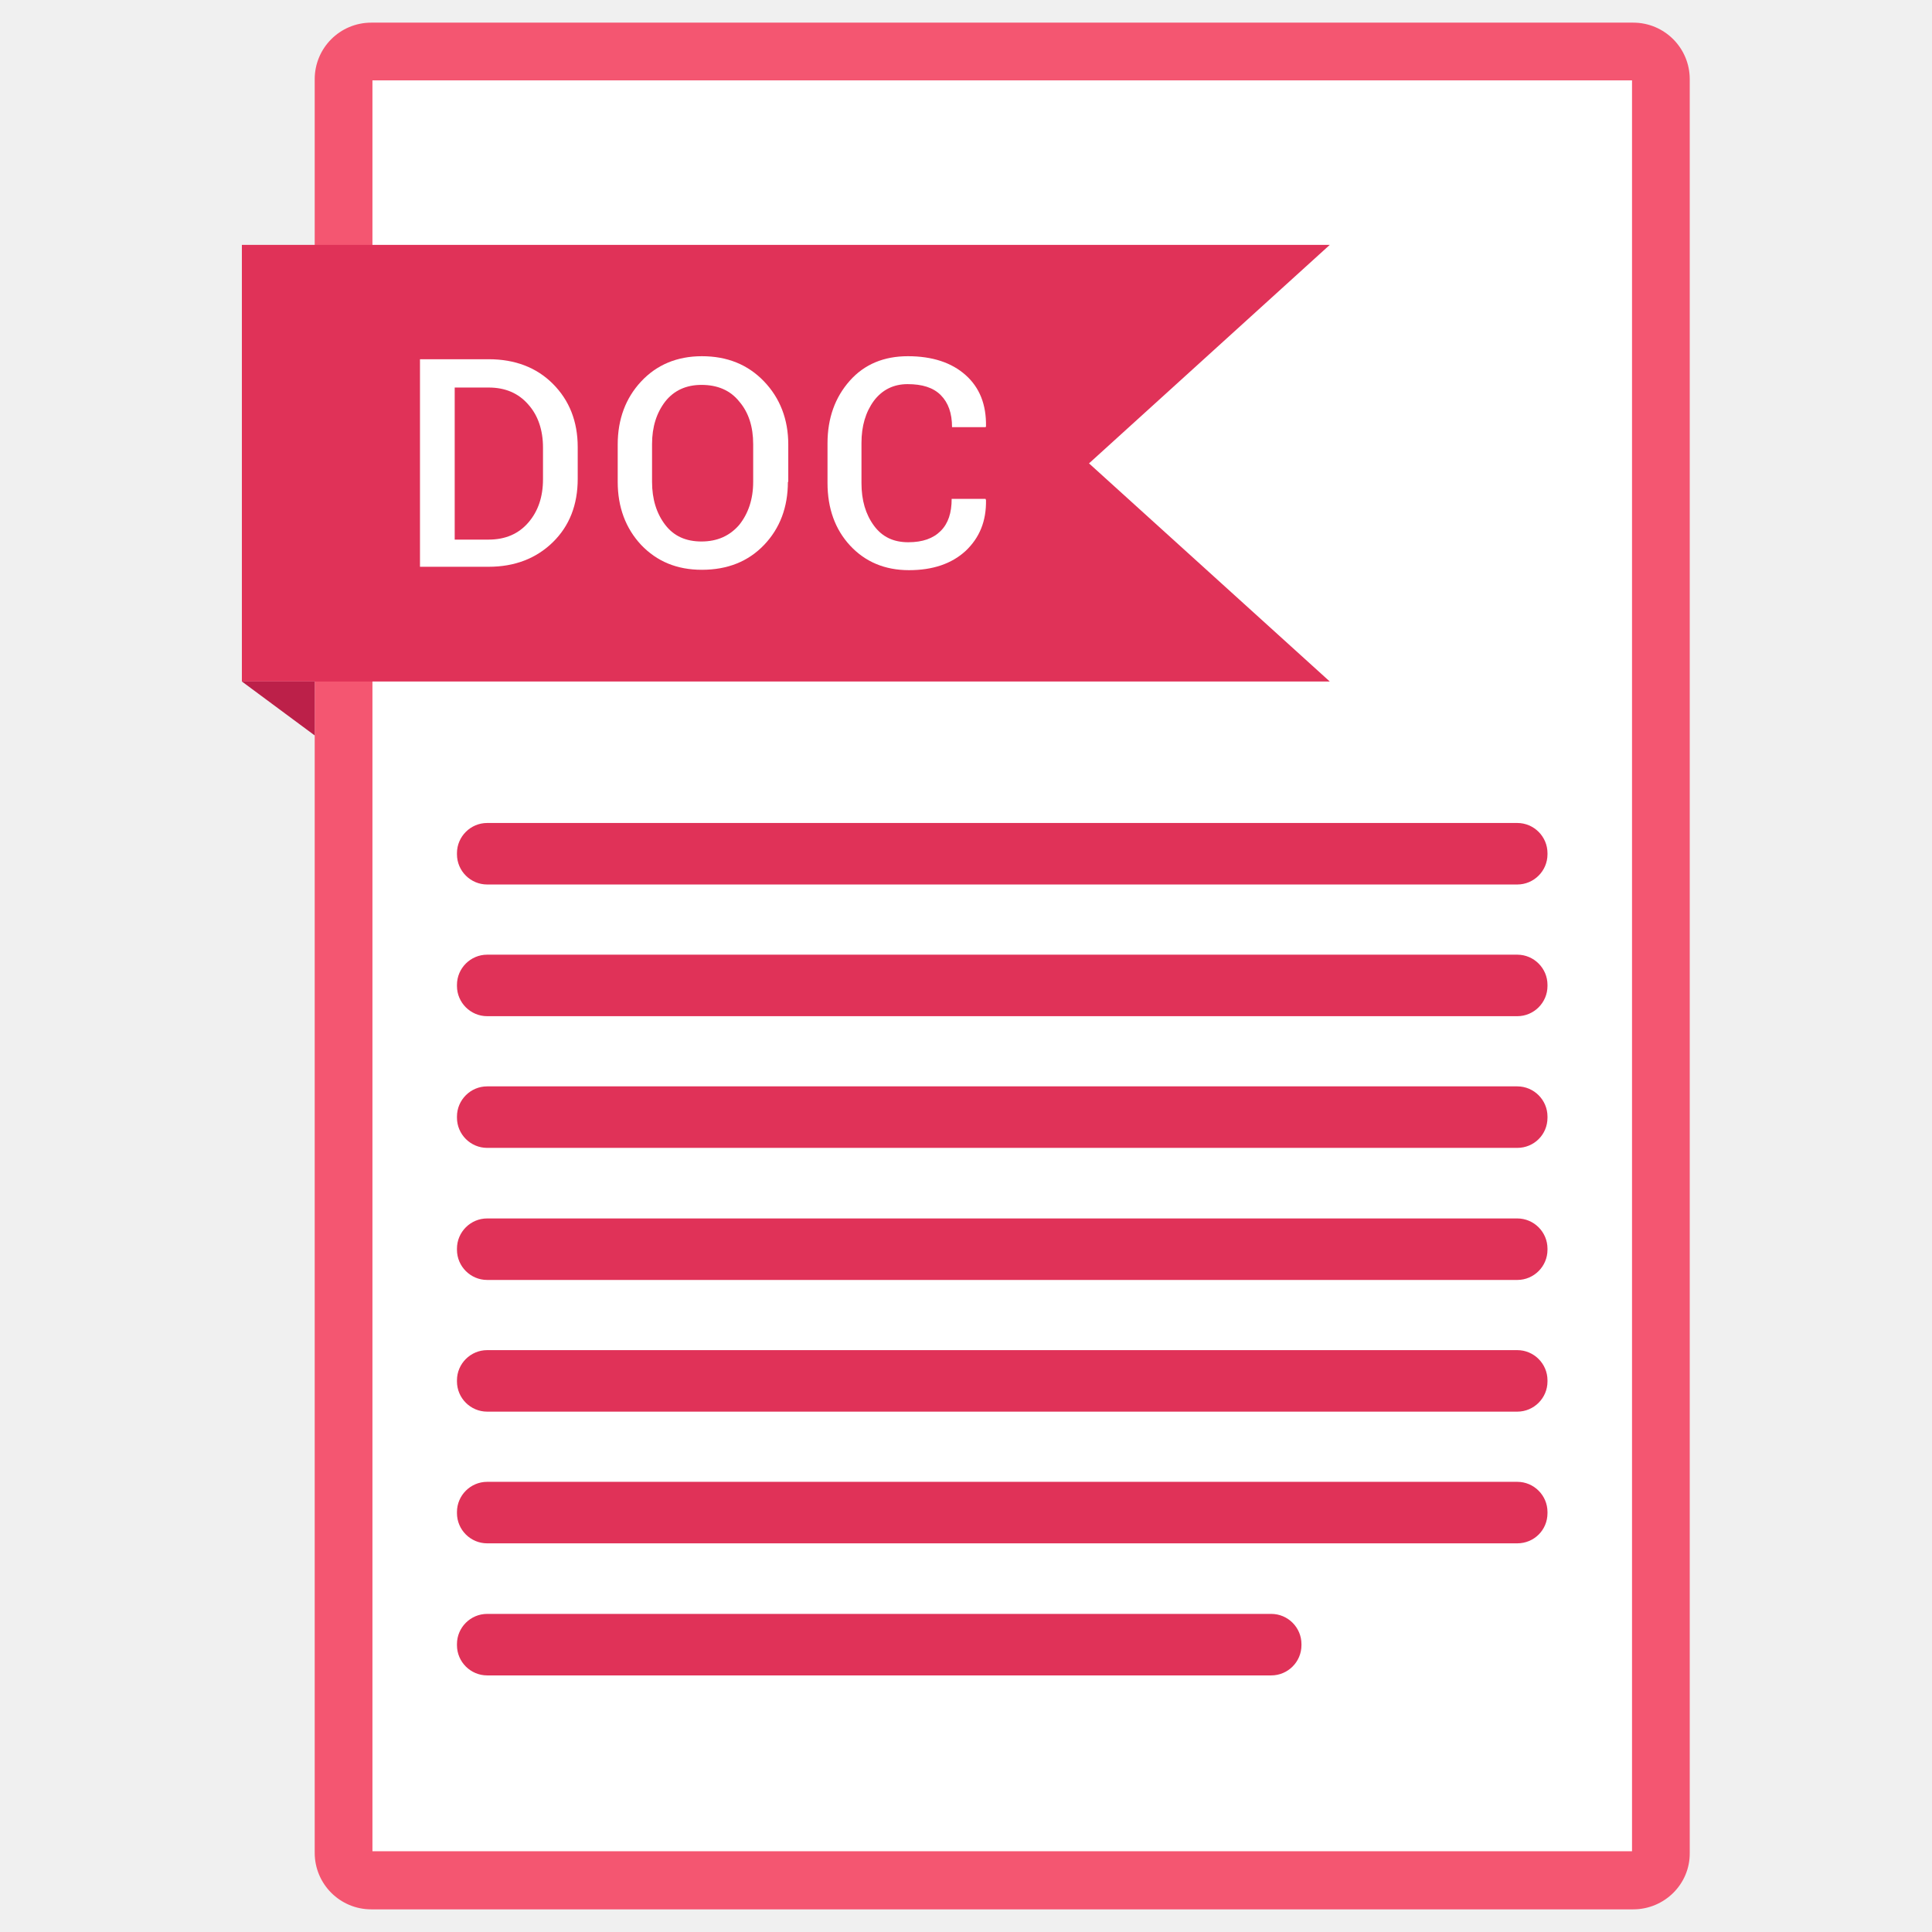
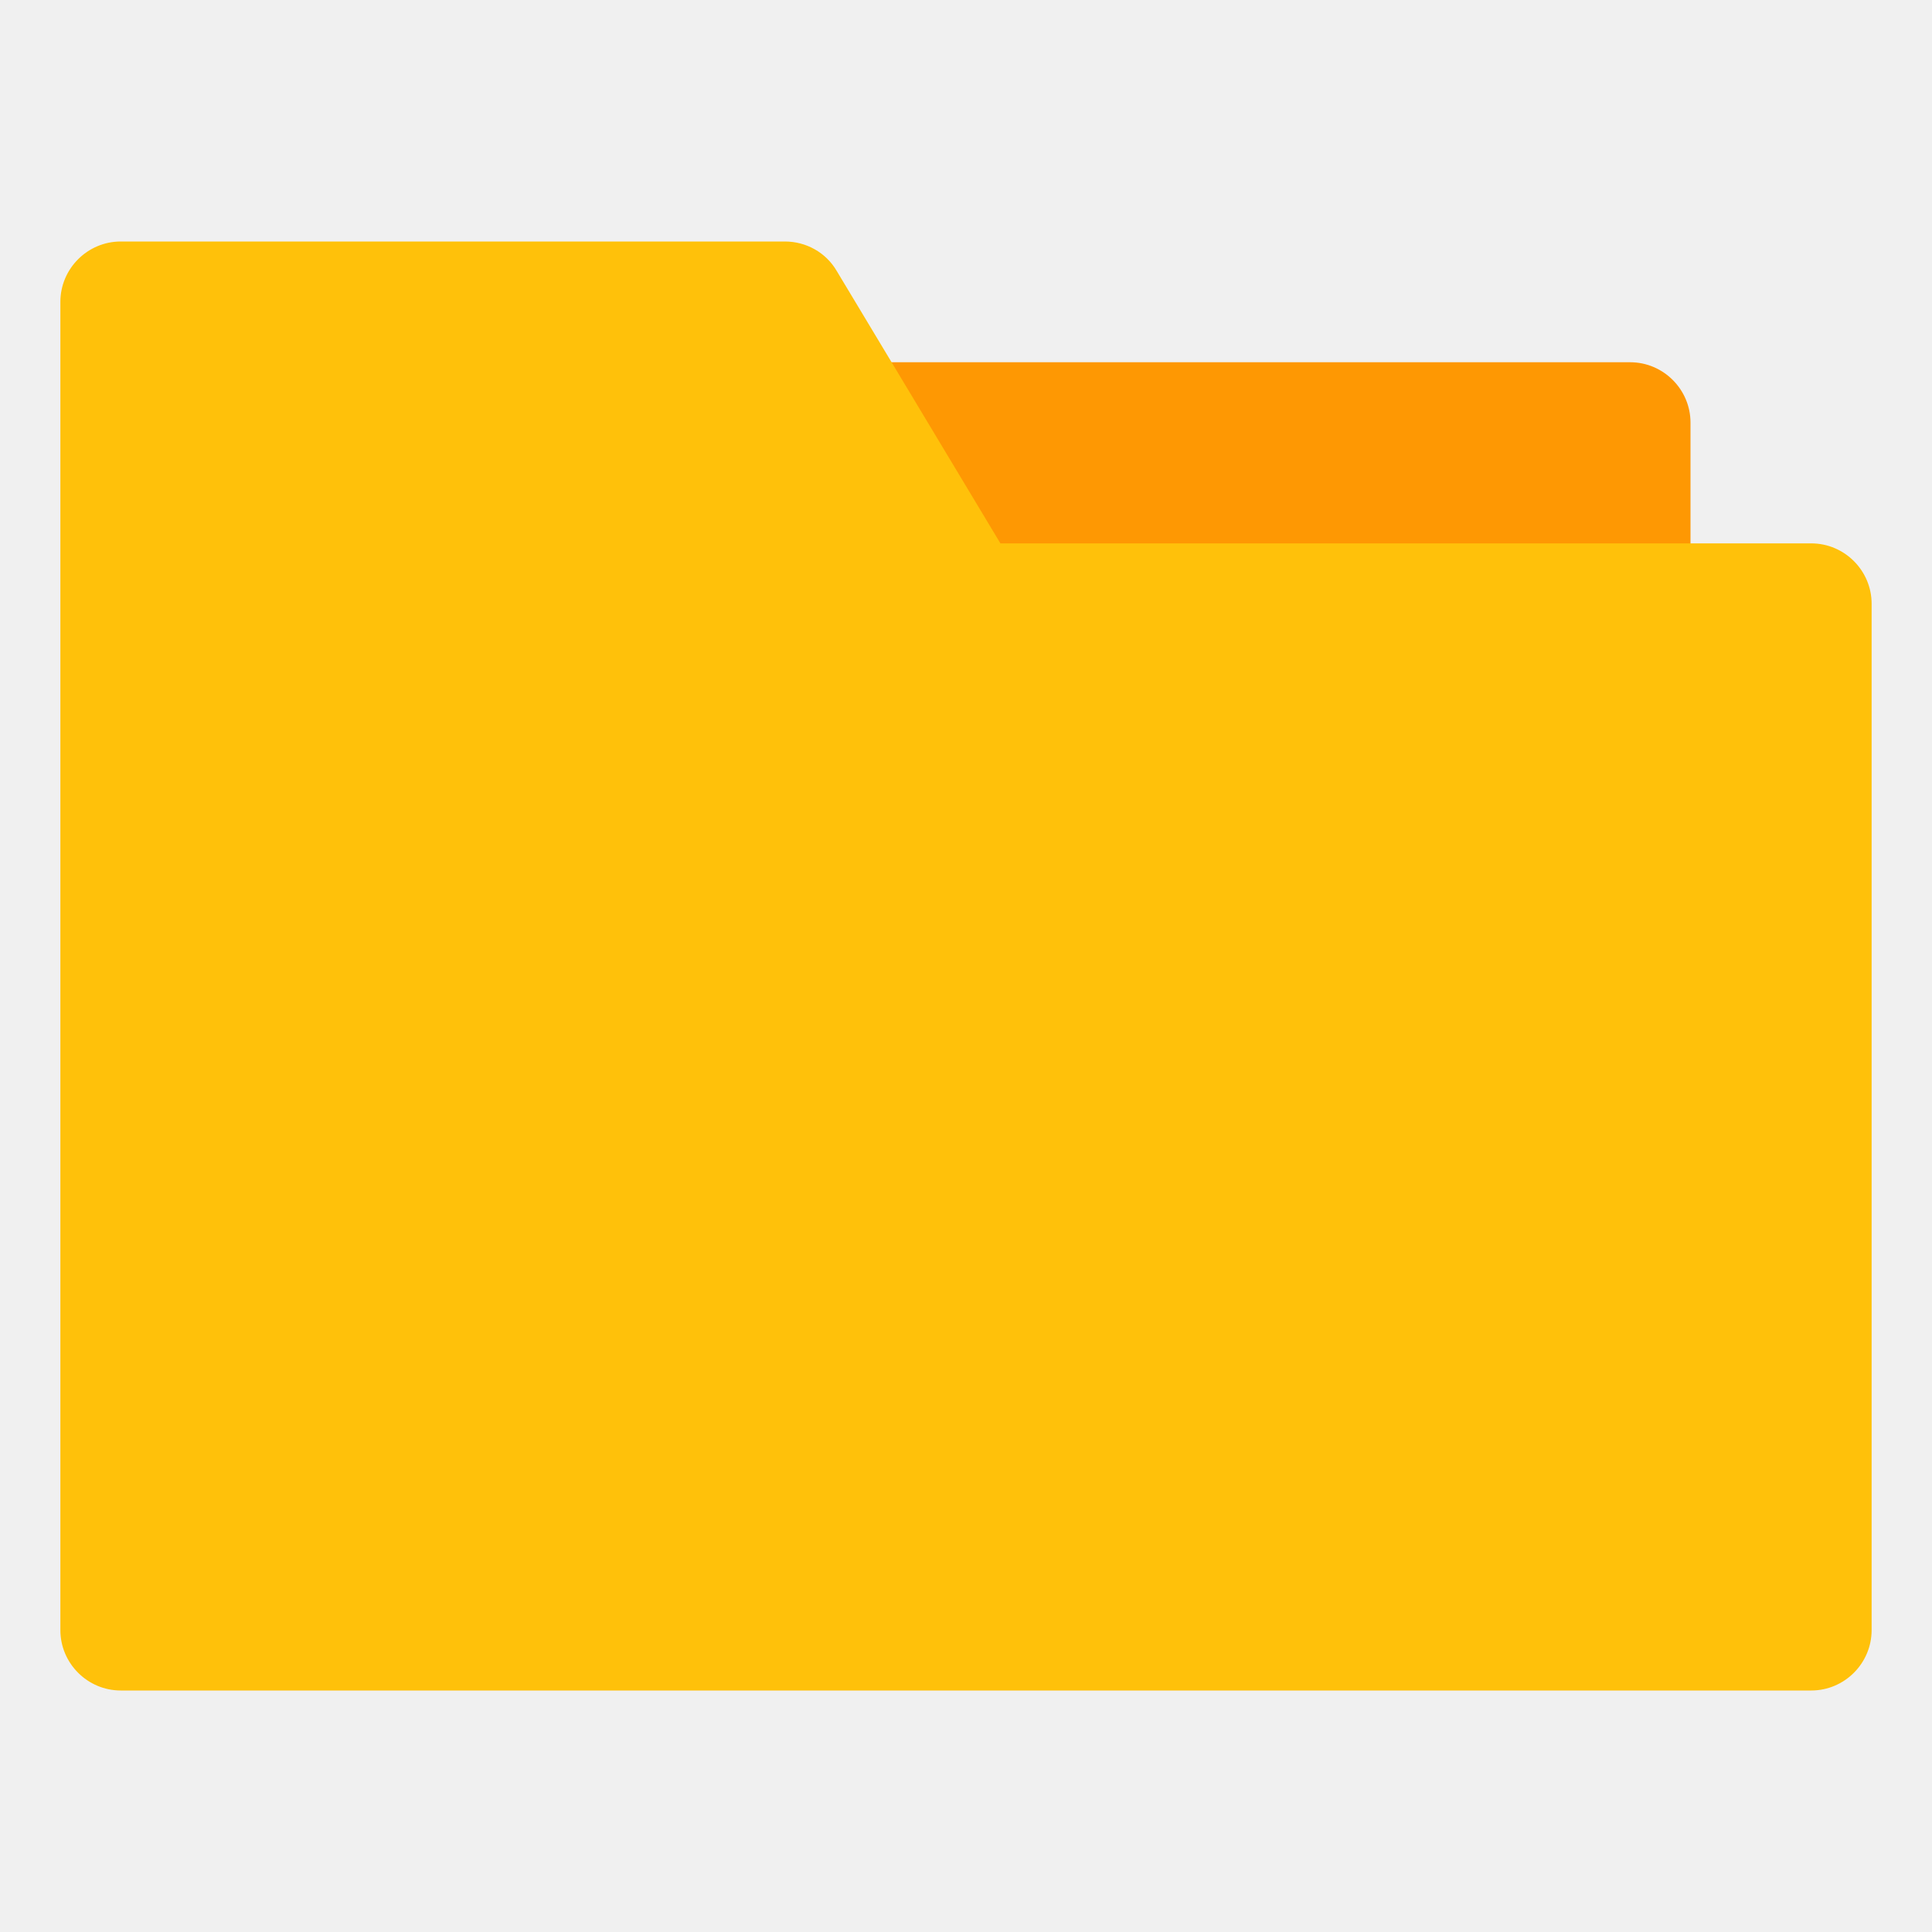
- <svg xmlns="http://www.w3.org/2000/svg" baseProfile="tiny" id="Layer_1" version="1.2" viewBox="0 0 512 512" xml:space="preserve">
-   <g id="XMLID_1714_">
-     <g id="XMLID_292_">
-       <path d="M432.8,506H98.4c-8.3,0-15-6.7-15-15V21c0-8.3,6.7-15,15-15h334.4c8.3,0,15,6.7,15,15v470    C447.9,499.3,441.1,506,432.8,506z" fill="#F45671" id="XMLID_333_" />
-       <rect fill="#FFFFFF" height="469.3" id="XMLID_332_" width="333.8" x="98.7" y="21.3" />
-       <g id="XMLID_325_">
-         <polygon fill="#E03258" id="XMLID_329_" points="352.4,180.6 64.1,180.6 64.1,64.9 352.4,64.9 288.6,122.8    " />
-         <polygon fill="#BC2049" id="XMLID_326_" points="64.1,180.6 83.4,194.9 83.4,180.6    " />
-       </g>
-       <g id="XMLID_293_">
-         <path d="M402.1,234.4h-273c-4.4,0-8-3.6-8-8v-0.3c0-4.4,3.6-8,8-8h273c4.4,0,8,3.6,8,8v0.3     C410.1,230.8,406.5,234.4,402.1,234.4z" fill="#E03258" id="XMLID_320_" />
-         <path d="M402.1,269.3h-273c-4.4,0-8-3.6-8-8V261c0-4.4,3.6-8,8-8h273c4.4,0,8,3.6,8,8v0.3     C410.1,265.7,406.5,269.3,402.1,269.3z" fill="#E03258" id="XMLID_316_" />
-         <path d="M402.1,304.2h-273c-4.4,0-8-3.6-8-8v-0.3c0-4.4,3.6-8,8-8h273c4.4,0,8,3.6,8,8v0.3     C410.1,300.7,406.5,304.2,402.1,304.2z" fill="#E03258" id="XMLID_310_" />
-         <path d="M402.1,339.2h-273c-4.4,0-8-3.6-8-8v-0.3c0-4.4,3.6-8,8-8h273c4.4,0,8,3.6,8,8v0.3     C410.1,335.6,406.5,339.2,402.1,339.2z" fill="#E03258" id="XMLID_306_" />
-         <path d="M402.1,374.1h-273c-4.4,0-8-3.6-8-8v-0.3c0-4.4,3.6-8,8-8h273c4.4,0,8,3.6,8,8v0.3     C410.1,370.5,406.5,374.1,402.1,374.1z" fill="#E03258" id="XMLID_301_" />
-         <path d="M402.1,409h-273c-4.4,0-8-3.6-8-8v-0.3c0-4.4,3.6-8,8-8h273c4.4,0,8,3.6,8,8v0.3     C410.1,405.5,406.5,409,402.1,409z" fill="#E03258" id="XMLID_297_" />
-         <path d="M336.9,444H129.1c-4.4,0-8-3.6-8-8v-0.3c0-4.4,3.6-8,8-8h207.8c4.4,0,8,3.6,8,8v0.3     C344.9,440.4,341.3,444,336.9,444z" fill="#E03258" id="XMLID_294_" />
-       </g>
+ <svg xmlns="http://www.w3.org/2000/svg" enable-background="new 0 0 32 32" version="1.1" viewBox="0 0 32 32" xml:space="preserve">
+   <g id="Files_Folder40" />
+   <g id="Files_Folder39" />
+   <g id="Files_Folder38" />
+   <g id="Files_Folder37" />
+   <g id="Files_Folder36" />
+   <g id="Files_Folder35" />
+   <g id="Files_Folder34" />
+   <g id="Files_Folder33">
+     <g>
+       <path d="M28,7v3c0,0.55-0.45,1-1,1H16c-0.35,0-0.68-0.18-0.86-0.49l-1.8-3c-0.18-0.3-0.19-0.69-0.01-1    C13.51,6.19,13.84,6,14.2,6H27C27.55,6,28,6.45,28,7z" fill="#FE9803" />
    </g>
-     <g id="XMLID_3175_">
-       <path d="M111.3,150.3V95.2h18.2c7,0,12.7,2.2,17,6.5c4.4,4.4,6.6,10,6.6,16.8v8.4    c0,6.9-2.2,12.5-6.6,16.8c-4.4,4.3-10.1,6.5-17,6.5H111.3z M120.5,102.6V143h9c4.4,0,7.9-1.5,10.5-4.5c2.6-3,3.9-6.8,3.9-11.5    v-8.4c0-4.6-1.3-8.5-3.9-11.4c-2.6-3-6.1-4.5-10.5-4.5H120.5z" fill="#FFFFFF" id="XMLID_3181_" />
-       <path d="M208.8,127.7c0,6.7-2.1,12.3-6.3,16.7c-4.2,4.4-9.7,6.6-16.5,6.6    c-6.6,0-11.9-2.2-16.1-6.6c-4.1-4.4-6.2-10-6.2-16.7v-9.9c0-6.7,2.1-12.3,6.2-16.7c4.1-4.4,9.5-6.7,16.1-6.7    c6.7,0,12.2,2.2,16.5,6.7c4.2,4.4,6.4,10,6.4,16.7V127.7z M199.6,117.7c0-4.6-1.2-8.4-3.7-11.3c-2.4-3-5.8-4.4-10-4.4    c-4.1,0-7.3,1.5-9.6,4.4c-2.3,3-3.5,6.7-3.5,11.3v10c0,4.6,1.2,8.4,3.5,11.4c2.3,3,5.5,4.4,9.6,4.4c4.2,0,7.5-1.5,10-4.4    c2.4-3,3.7-6.8,3.7-11.4V117.7z" fill="#FFFFFF" id="XMLID_3178_" />
-       <path d="M261.2,132.3l0.1,0.2c0.1,5.6-1.7,10-5.4,13.5c-3.7,3.4-8.7,5.1-15,5.1    c-6.4,0-11.6-2.2-15.6-6.5c-4-4.3-6-9.9-6-16.6v-10.5c0-6.7,2-12.2,5.9-16.6c3.9-4.4,9.1-6.5,15.4-6.5c6.5,0,11.6,1.7,15.3,5    c3.7,3.3,5.5,7.8,5.4,13.6l-0.1,0.2h-8.9c0-3.7-1-6.5-3-8.5c-2-2-4.9-2.9-8.8-2.9c-3.7,0-6.7,1.5-8.9,4.4c-2.2,3-3.3,6.7-3.3,11.2    V128c0,4.6,1.1,8.3,3.3,11.3c2.2,3,5.2,4.4,9.1,4.4c3.8,0,6.6-1,8.6-3c2-2,2.9-4.8,2.9-8.5H261.2z" fill="#FFFFFF" id="XMLID_3176_" />
+     <g>
+       <path d="M31,10v17c0,0.55-0.45,1-1,1H2c-0.55,0-1-0.45-1-1V5c0-0.55,0.45-1,1-1h11c0.35,0,0.68,0.18,0.86,0.49    L16.57,9H30C30.55,9,31,9.45,31,10z" fill="#FFC10A" />
    </g>
  </g>
+   <g id="Files_Folder32" />
+   <g id="Files_Folder31" />
+   <g id="Files_Folder30" />
+   <g id="Files_Folder29" />
+   <g id="Files_Folder28" />
+   <g id="Files_Folder27" />
+   <g id="Files_Folder26" />
+   <g id="Files_Folder25" />
+   <g id="Files_Folder24" />
+   <g id="Files_Folder23" />
+   <g id="Files_Folder22" />
+   <g id="Files_Folder21" />
+   <g id="Files_Folder20" />
+   <g id="Files_Folder19" />
+   <g id="Files_Folder18" />
+   <g id="Files_Folder17" />
+   <g id="Files_Folder16" />
+   <g id="Files_Folder15" />
+   <g id="Files_Folder14" />
+   <g id="Files_Folder13" />
+   <g id="Files_Folder12" />
+   <g id="Files_Folder11" />
+   <g id="Files_Folder10" />
+   <g id="Files_Folder09" />
+   <g id="Files_Folder08" />
+   <g id="Files_Folder07" />
+   <g id="Files_Folder06" />
+   <g id="Files_Folder05" />
+   <g id="Files_Folder04" />
+   <g id="Files_Folder03" />
+   <g id="Files_Folder02" />
+   <g id="Files_Folder01" />
</svg>
